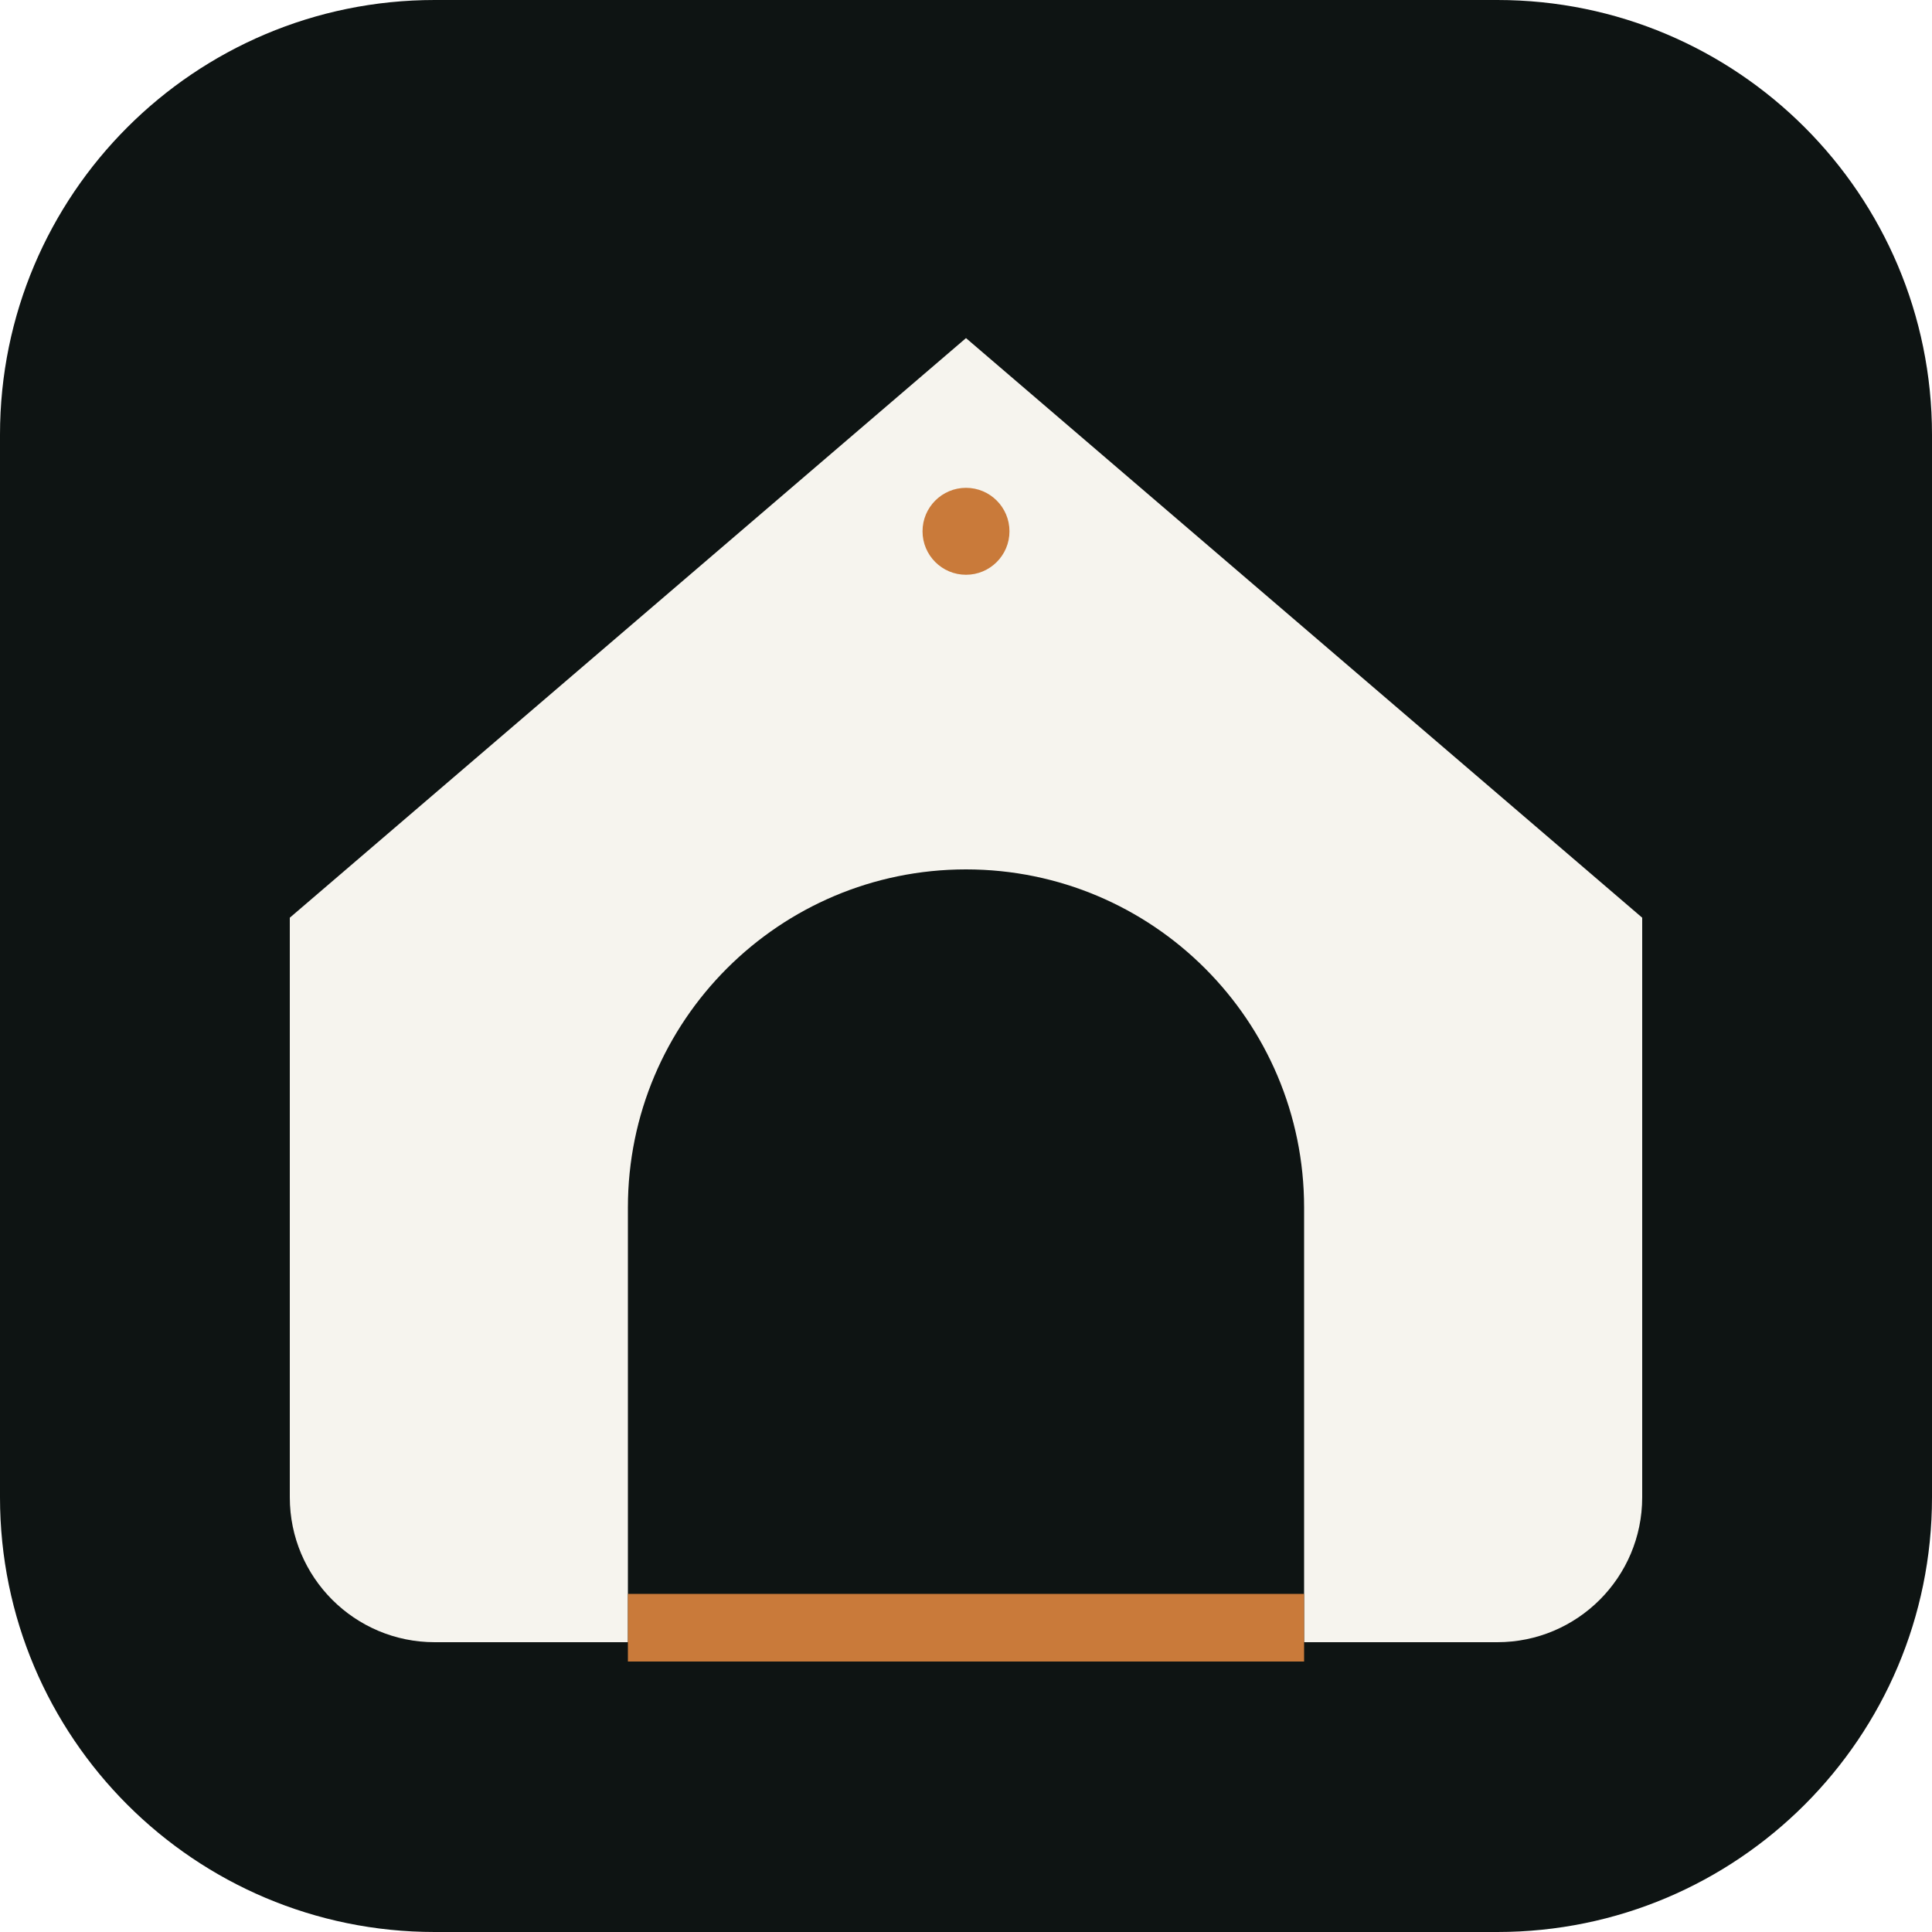
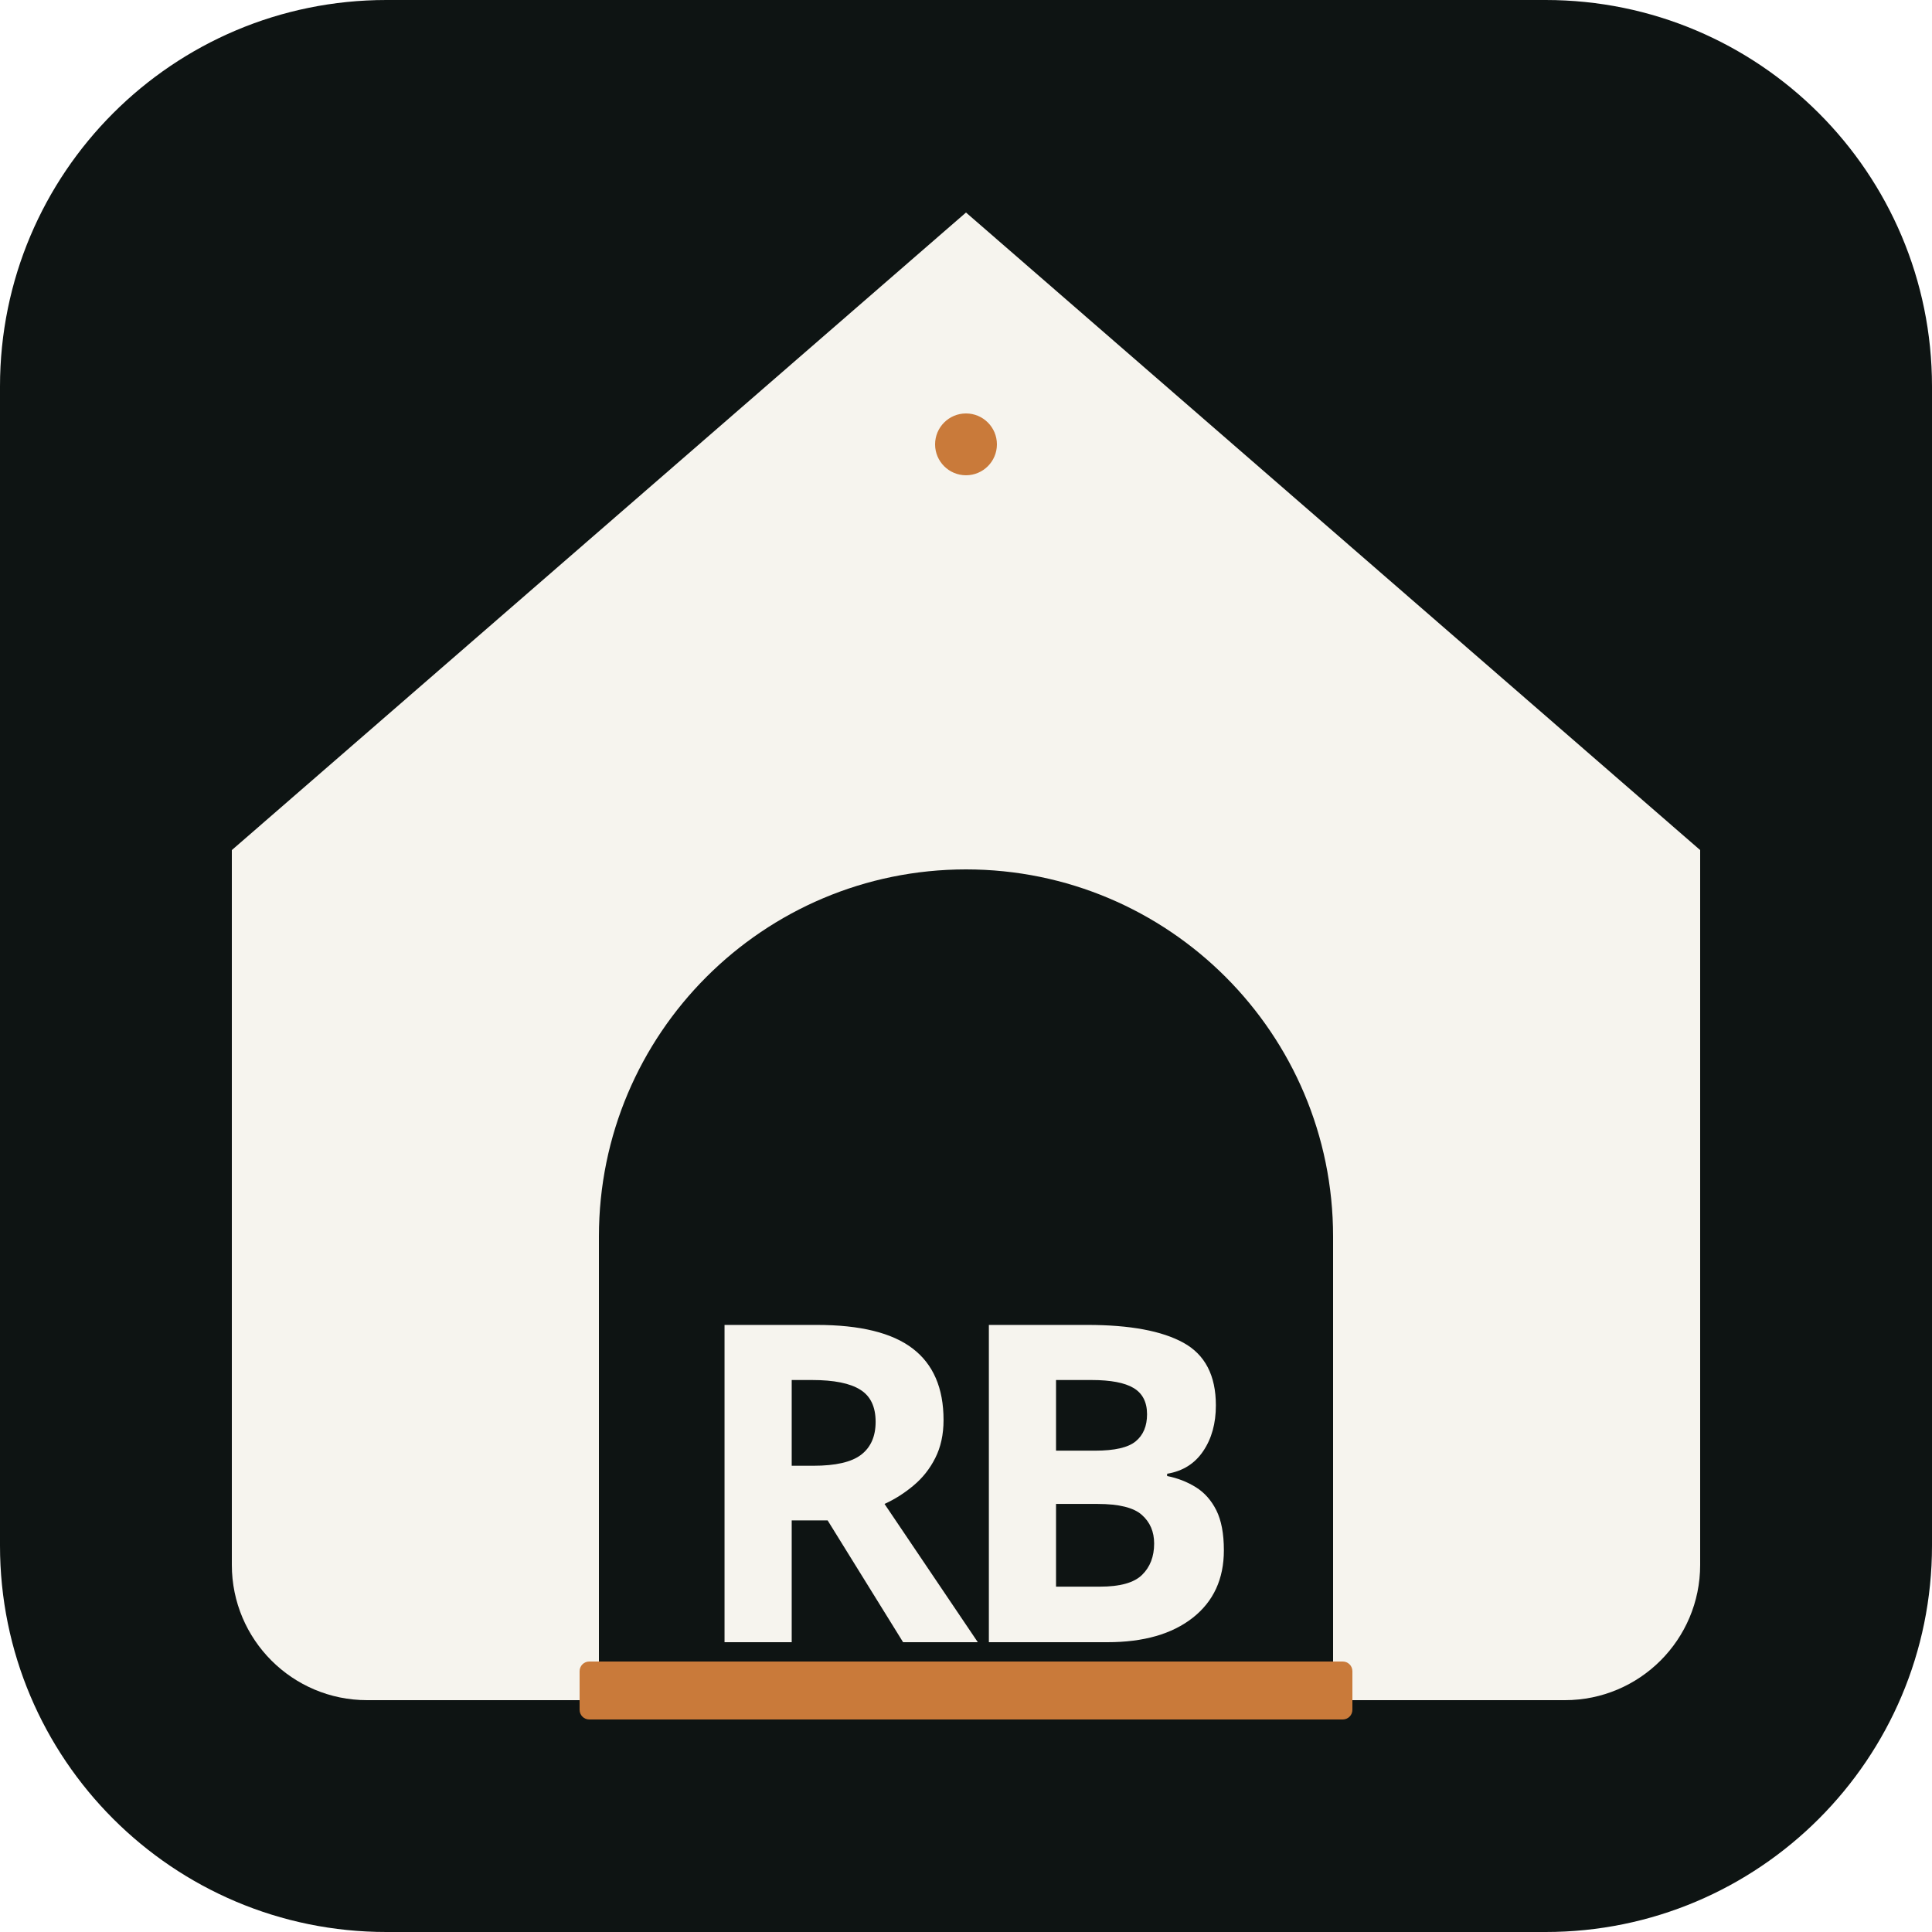
- <svg xmlns="http://www.w3.org/2000/svg" viewBox="0 0 40 40">
-   <rect width="40" height="40" rx="9" fill="#0E1413" />
-   <path d="M20 7 L34 19 V31 a3 3 0 0 1 -3 3 H9 a3 3 0 0 1 -3 -3 V19 Z" fill="#F6F4EE" />
-   <path d="M13 34 V25 a7 7 0 0 1 14 0 V34 Z" fill="#0E1413" />
-   <rect x="13" y="33" width="14" height="1.4" fill="#C97A3A" />
-   <circle cx="20" cy="11" r="0.9" fill="#C97A3A" />
+ <svg xmlns="http://www.w3.org/2000/svg" viewBox="0 0 200 200" width="512" height="512">
+   <rect x="0" y="0" width="200" height="200" rx="40" fill="#0E1413" />
+   <path d="M100 22 L176 88 V162 a14 14 0 0 1 -14 14 H38 a14 14 0 0 1 -14 -14 V88 Z" fill="#F6F4EE" />
+   <path d="M62 178 V128 a38 38 0 0 1 76 0 V178 Z" fill="#0E1413" />
+   <text x="100" y="170" text-anchor="middle" font-family="Bricolage Grotesque, system-ui, sans-serif" font-size="46" font-weight="800" letter-spacing="-3" fill="#F6F4EE">RB</text>
+   <rect x="60" y="172" width="80" height="6" rx="1" fill="#C97A3A" />
+   <circle cx="100" cy="46" r="3.2" fill="#C97A3A" />
</svg>
